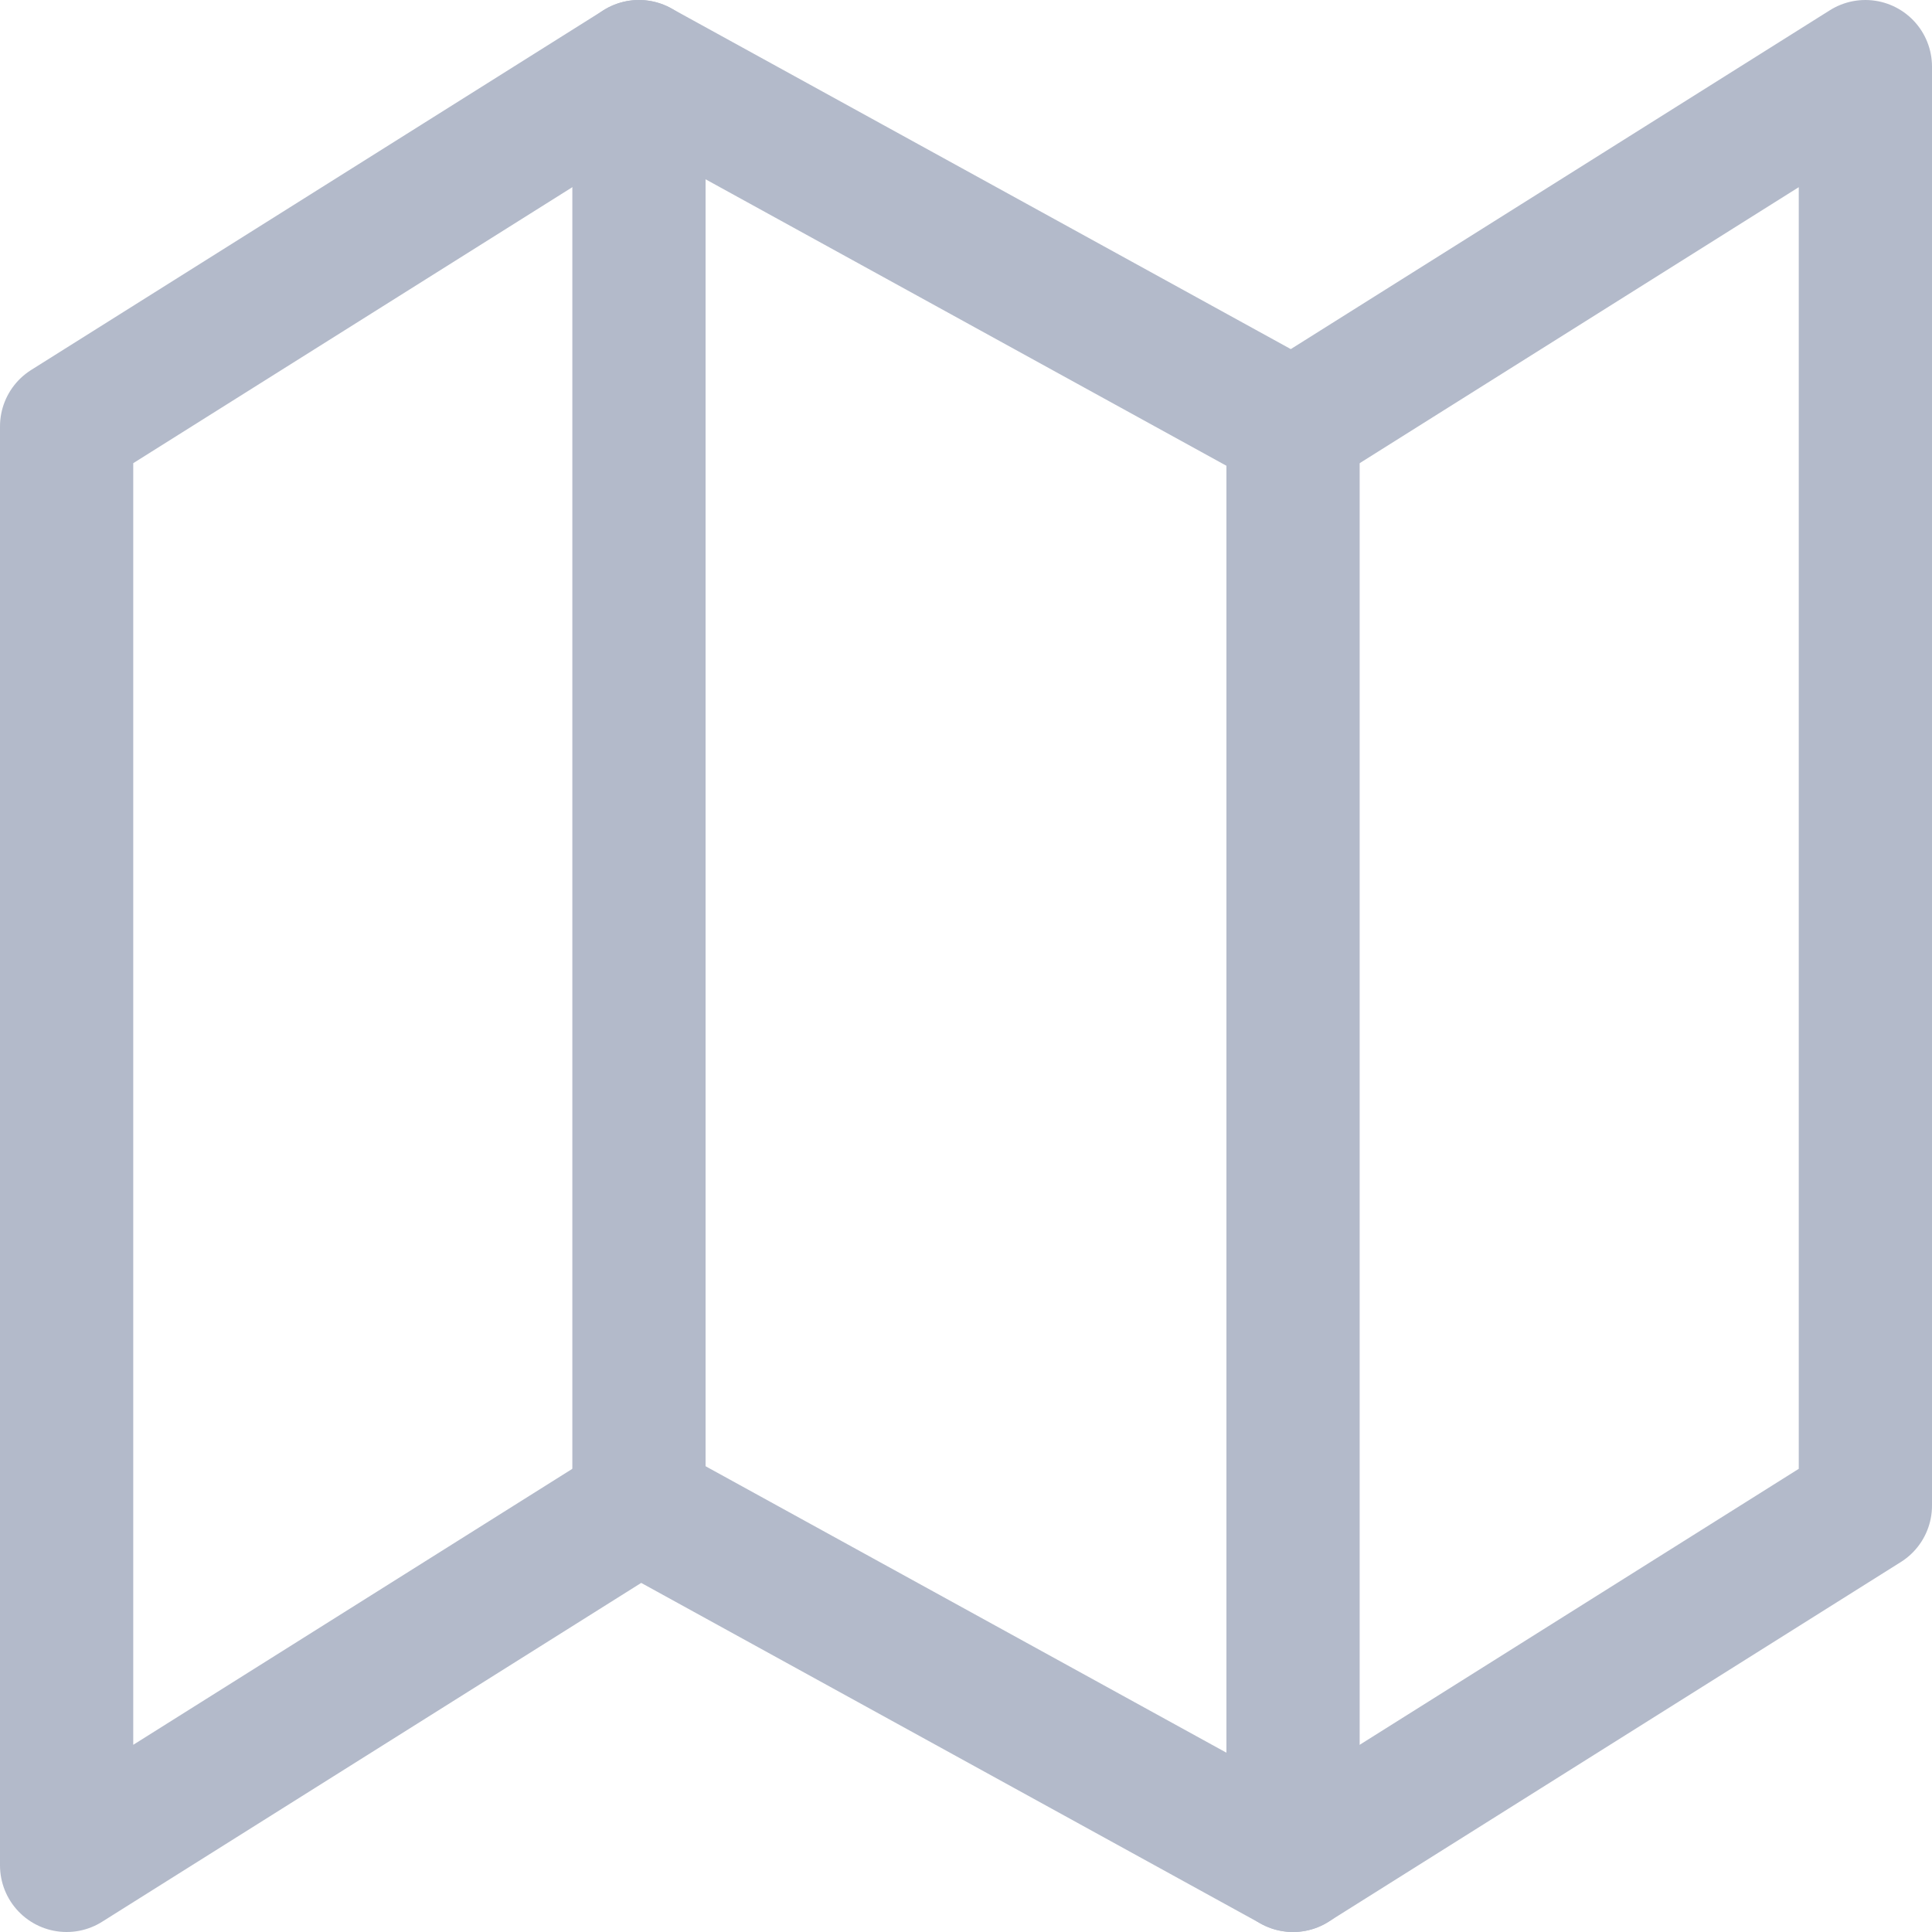
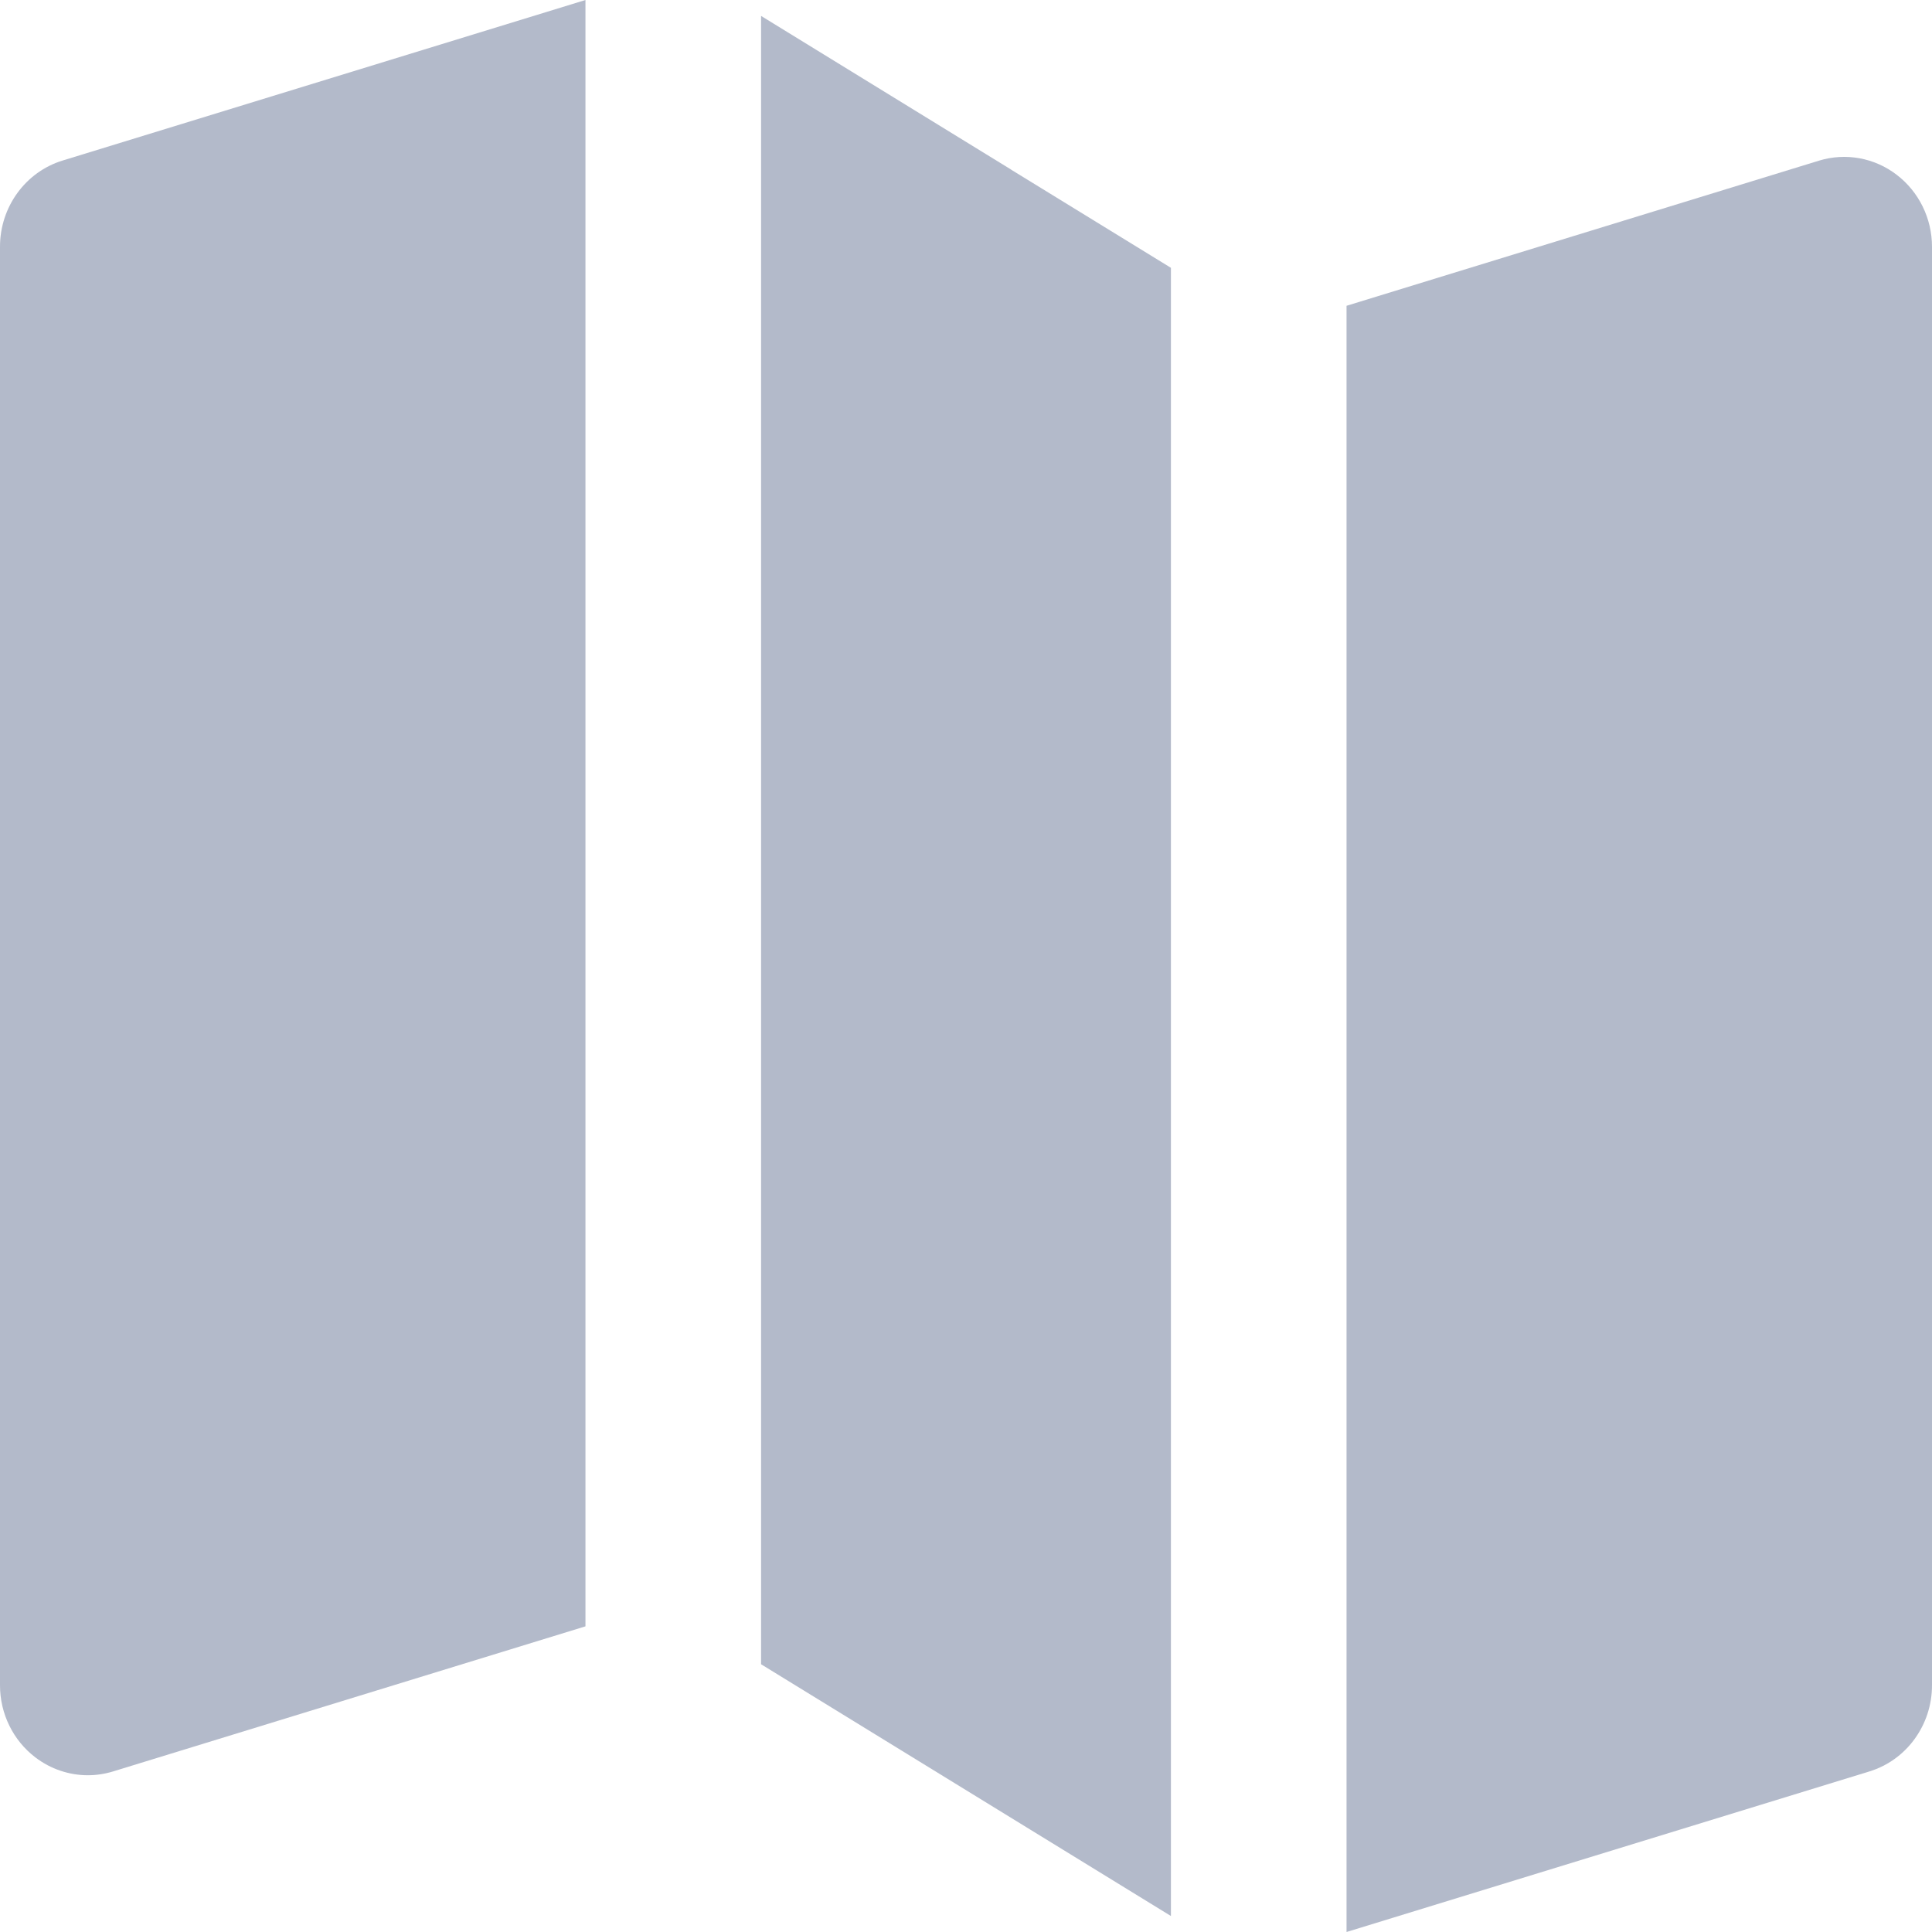
<svg xmlns="http://www.w3.org/2000/svg" width="29" height="29" viewBox="0 0 29 29" fill="none">
-   <path d="M1 6.4V28L9.591 22.6L19.409 28L28 22.6V1L19.409 6.4L9.591 1L1 6.4Z" stroke="#B3BACA" stroke-width="2" stroke-linecap="round" stroke-linejoin="round" />
-   <path d="M9.591 1V22.6" stroke="#B3BACA" stroke-width="2" stroke-linecap="round" stroke-linejoin="round" />
-   <path d="M19.409 6.4V28" stroke="#B3BACA" stroke-width="2" stroke-linecap="round" stroke-linejoin="round" />
+   <path d="M28.468 2.622C28.134 2.367 27.702 2.289 27.302 2.412L20.212 4.59V29L28.06 26.59C28.618 26.419 29 25.893 29 25.297V3.704C29 3.278 28.803 2.877 28.468 2.622Z" fill="#B3BACA" />
+   <path d="M15.178 2.546L11.424 0.239V24.981L17.576 28.76V4.02L15.181 2.549C15.18 2.548 15.179 2.547 15.178 2.546Z" fill="#B3BACA" />
+   <path d="M0 3.703V25.297C0 25.724 0.197 26.125 0.532 26.38C0.762 26.555 1.039 26.647 1.318 26.647C1.445 26.647 1.572 26.628 1.697 26.59L8.788 24.412V0L0.939 2.41C0.382 2.581 0 3.107 0 3.703Z" fill="#B3BACA" />
</svg>
